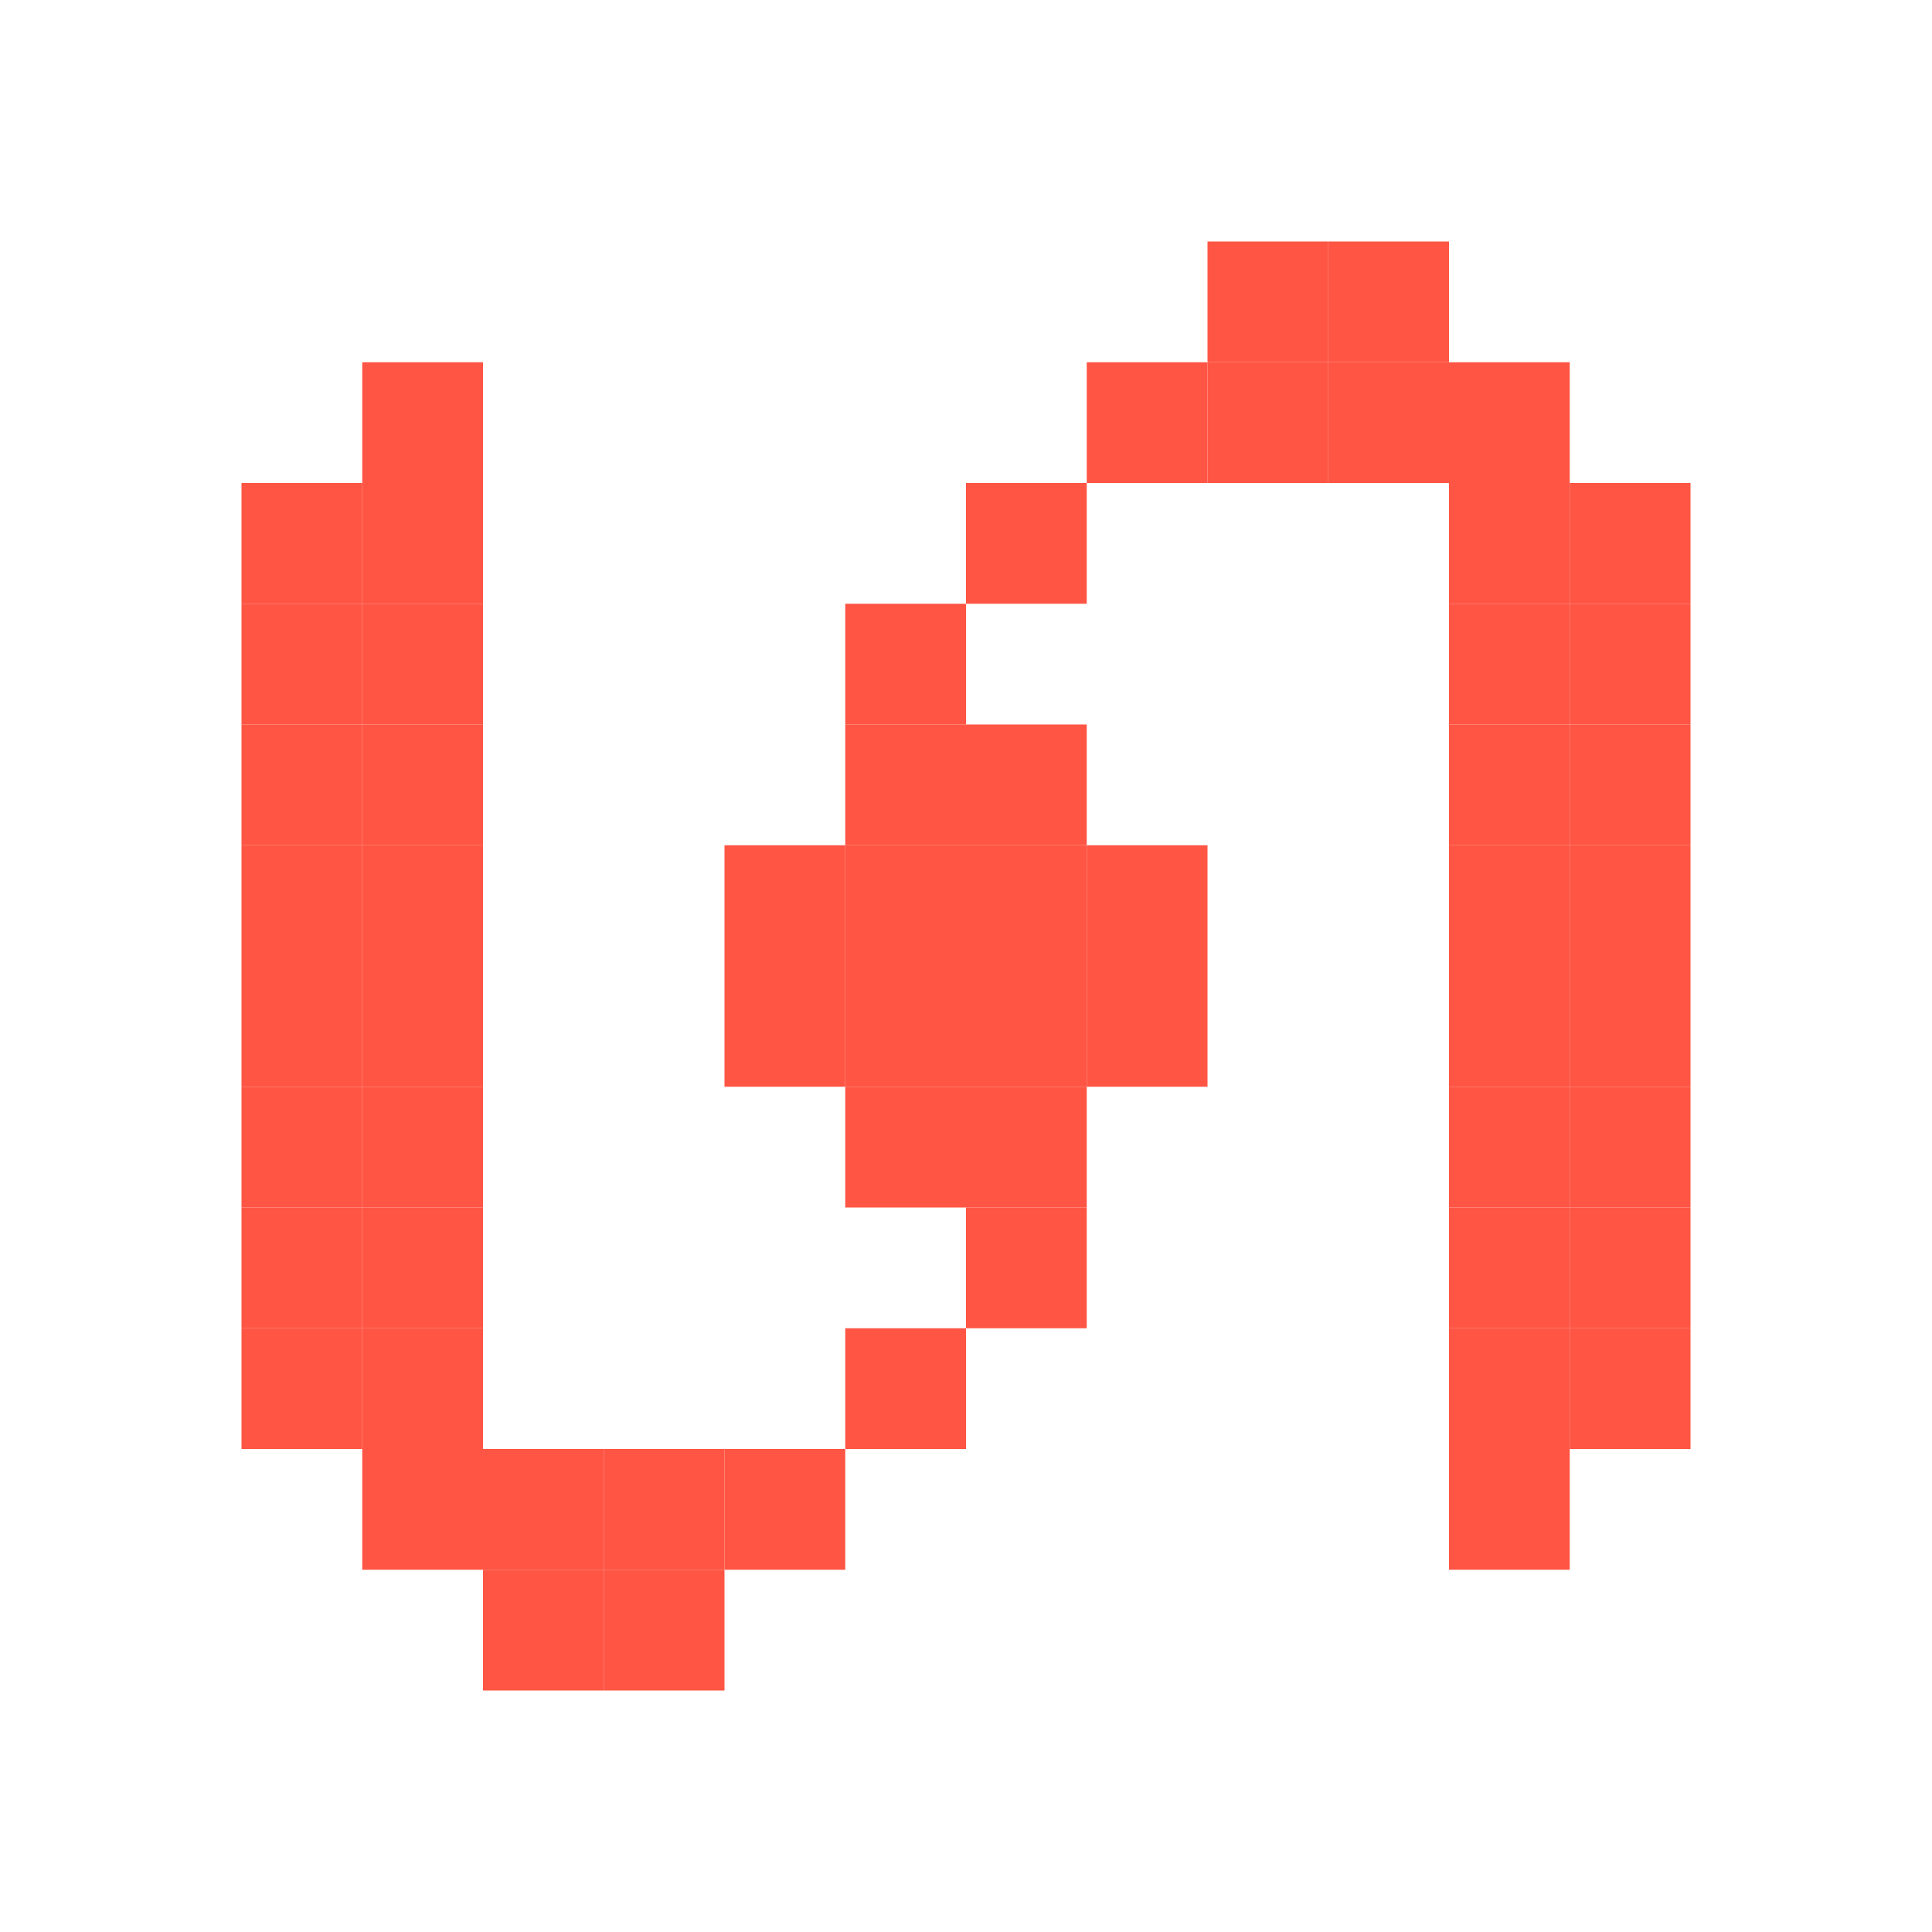
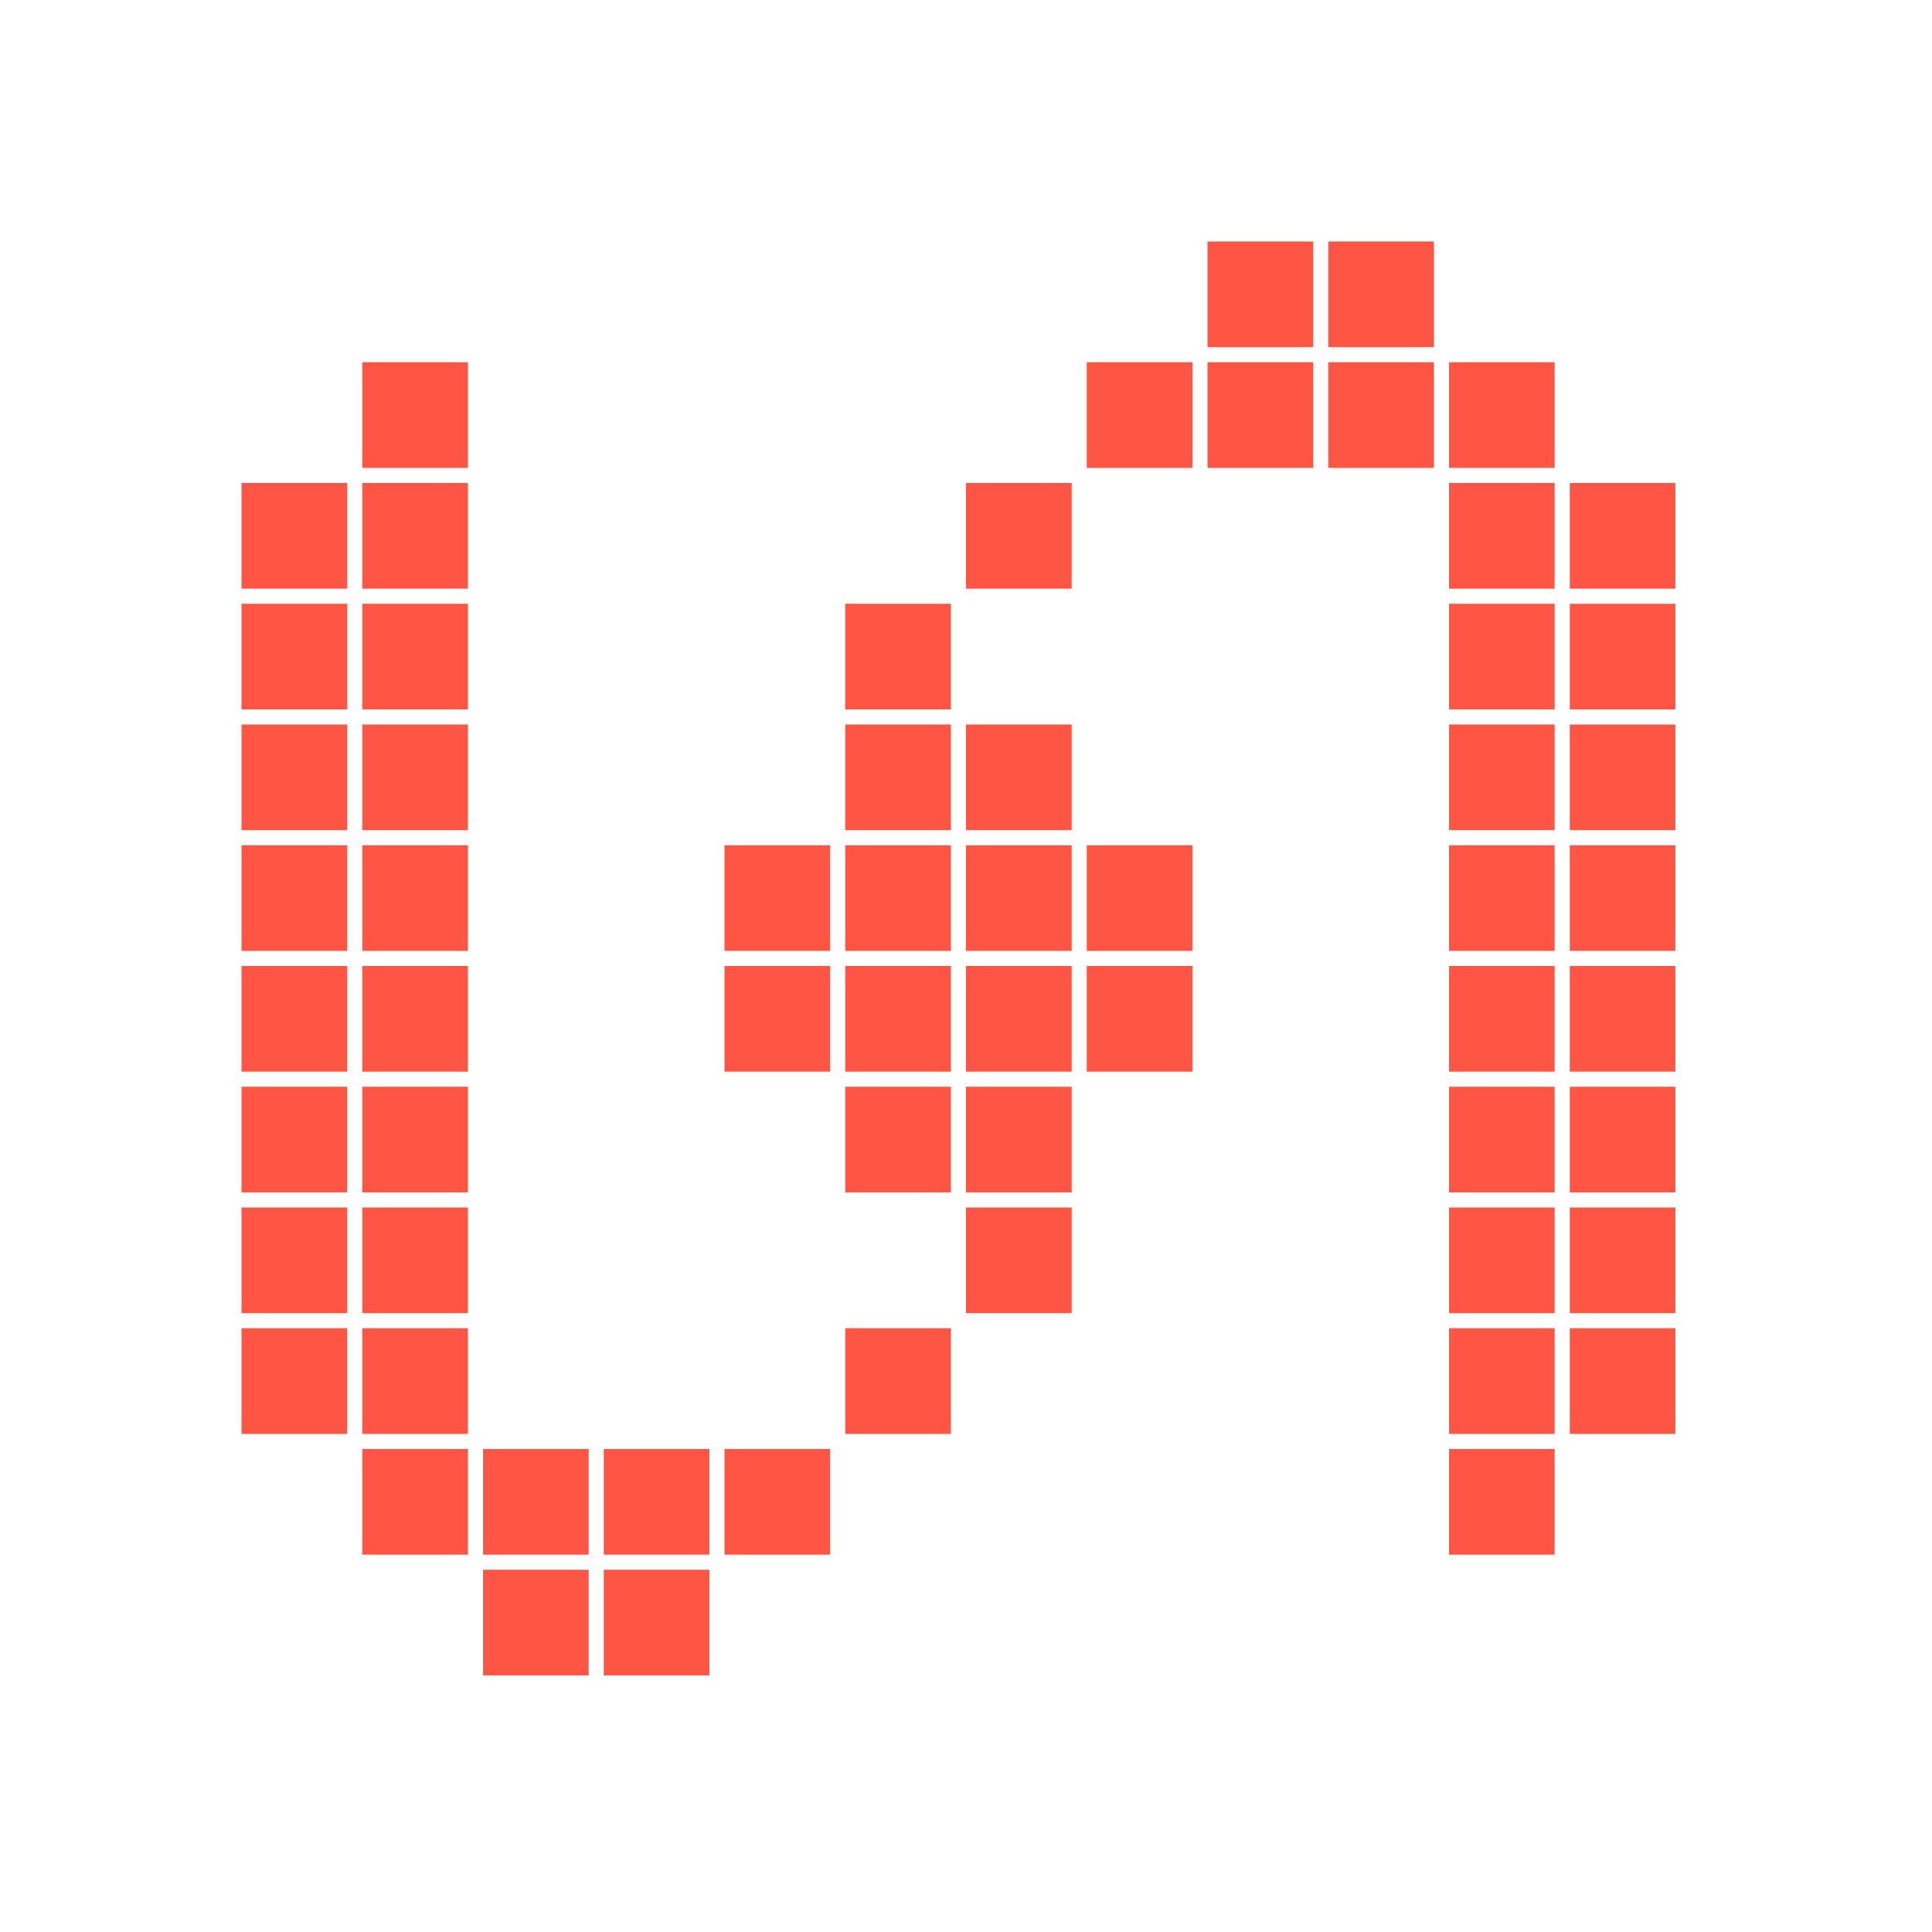
<svg xmlns="http://www.w3.org/2000/svg" width="256" height="256" viewBox="0 0 256 256" fill="none">
-   <rect x="160" y="32" width="16" height="16" fill="#FF5544" />
-   <rect x="176" y="48" width="16" height="16" fill="#FF5544" />
-   <rect x="176" y="32" width="16" height="16" fill="#FF5544" />
-   <rect x="160" y="48" width="16" height="16" fill="#FF5544" />
-   <rect x="192" y="96" width="16" height="16" fill="#FF5544" />
-   <rect x="192" y="112" width="16" height="16" fill="#FF5544" />
-   <rect x="192" y="64" width="16" height="16" fill="#FF5544" />
-   <rect x="192" y="80" width="16" height="16" fill="#FF5544" />
-   <rect x="208" y="96" width="16" height="16" fill="#FF5544" />
-   <rect x="208" y="112" width="16" height="16" fill="#FF5544" />
-   <rect x="208" y="64" width="16" height="16" fill="#FF5544" />
-   <rect x="208" y="80" width="16" height="16" fill="#FF5544" />
-   <rect x="208" y="160" width="16" height="16" fill="#FF5544" />
-   <rect x="208" y="176" width="16" height="16" fill="#FF5544" />
-   <rect x="208" y="128" width="16" height="16" fill="#FF5544" />
-   <rect x="208" y="144" width="16" height="16" fill="#FF5544" />
-   <rect x="192" y="160" width="16" height="16" fill="#FF5544" />
-   <rect x="192" y="176" width="16" height="16" fill="#FF5544" />
-   <rect x="192" y="192" width="16" height="16" fill="#FF5544" />
-   <rect x="192" y="128" width="16" height="16" fill="#FF5544" />
-   <rect x="192" y="144" width="16" height="16" fill="#FF5544" />
-   <rect x="192" y="48" width="16" height="16" fill="#FF5544" />
-   <rect x="80" y="208" width="16" height="16" fill="#FF5544" />
-   <rect x="112" y="128" width="16" height="16" fill="#FF5544" />
-   <rect x="128" y="96" width="16" height="16" fill="#FF5544" />
-   <rect x="96" y="192" width="16" height="16" fill="#FF5544" />
-   <rect x="112" y="176" width="16" height="16" fill="#FF5544" />
-   <rect x="128" y="160" width="16" height="16" fill="#FF5544" />
-   <rect x="112" y="144" width="16" height="16" fill="#FF5544" />
-   <rect x="144" y="48" width="16" height="16" fill="#FF5544" />
-   <rect x="128" y="64" width="16" height="16" fill="#FF5544" />
-   <rect x="112" y="80" width="16" height="16" fill="#FF5544" />
-   <rect x="112" y="96" width="16" height="16" fill="#FF5544" />
-   <rect x="144" y="128" width="16" height="16" fill="#FF5544" />
-   <rect x="144" y="112" width="16" height="16" fill="#FF5544" />
-   <rect x="96" y="112" width="16" height="16" fill="#FF5544" />
-   <rect x="128" y="144" width="16" height="16" fill="#FF5544" />
-   <rect x="96" y="128" width="16" height="16" fill="#FF5544" />
-   <rect x="128" y="128" width="16" height="16" fill="#FF5544" />
-   <rect x="112" y="112" width="16" height="16" fill="#FF5544" />
-   <rect x="128" y="112" width="16" height="16" fill="#FF5544" />
-   <rect x="48" y="96" width="16" height="16" fill="#FF5544" />
-   <rect x="48" y="112" width="16" height="16" fill="#FF5544" />
-   <rect x="48" y="64" width="16" height="16" fill="#FF5544" />
-   <rect x="48" y="80" width="16" height="16" fill="#FF5544" />
-   <rect x="32" y="96" width="16" height="16" fill="#FF5544" />
-   <rect x="32" y="112" width="16" height="16" fill="#FF5544" />
-   <rect x="32" y="64" width="16" height="16" fill="#FF5544" />
-   <rect x="32" y="80" width="16" height="16" fill="#FF5544" />
-   <rect x="32" y="160" width="16" height="16" fill="#FF5544" />
-   <rect x="32" y="176" width="16" height="16" fill="#FF5544" />
-   <rect x="32" y="128" width="16" height="16" fill="#FF5544" />
-   <rect x="32" y="144" width="16" height="16" fill="#FF5544" />
-   <rect x="48" y="160" width="16" height="16" fill="#FF5544" />
-   <rect x="48" y="176" width="16" height="16" fill="#FF5544" />
-   <rect x="48" y="192" width="16" height="16" fill="#FF5544" />
-   <rect x="48" y="128" width="16" height="16" fill="#FF5544" />
-   <rect x="48" y="144" width="16" height="16" fill="#FF5544" />
-   <rect x="80" y="192" width="16" height="16" fill="#FF5544" />
-   <rect x="64" y="208" width="16" height="16" fill="#FF5544" />
-   <rect x="64" y="192" width="16" height="16" fill="#FF5544" />
-   <rect x="48" y="48" width="16" height="16" fill="#FF5544" />
+   <rect x="160" y="32" width="14" height="14" fill="#FF5544" />
+   <rect x="176" y="48" width="14" height="14" fill="#FF5544" />
+   <rect x="176" y="32" width="14" height="14" fill="#FF5544" />
+   <rect x="160" y="48" width="14" height="14" fill="#FF5544" />
+   <rect x="192" y="96" width="14" height="14" fill="#FF5544" />
+   <rect x="192" y="112" width="14" height="14" fill="#FF5544" />
+   <rect x="192" y="64" width="14" height="14" fill="#FF5544" />
+   <rect x="192" y="80" width="14" height="14" fill="#FF5544" />
+   <rect x="208" y="96" width="14" height="14" fill="#FF5544" />
+   <rect x="208" y="112" width="14" height="14" fill="#FF5544" />
+   <rect x="208" y="64" width="14" height="14" fill="#FF5544" />
+   <rect x="208" y="80" width="14" height="14" fill="#FF5544" />
+   <rect x="208" y="160" width="14" height="14" fill="#FF5544" />
+   <rect x="208" y="176" width="14" height="14" fill="#FF5544" />
+   <rect x="208" y="128" width="14" height="14" fill="#FF5544" />
+   <rect x="208" y="144" width="14" height="14" fill="#FF5544" />
+   <rect x="192" y="160" width="14" height="14" fill="#FF5544" />
+   <rect x="192" y="176" width="14" height="14" fill="#FF5544" />
+   <rect x="192" y="192" width="14" height="14" fill="#FF5544" />
+   <rect x="192" y="128" width="14" height="14" fill="#FF5544" />
+   <rect x="192" y="144" width="14" height="14" fill="#FF5544" />
+   <rect x="192" y="48" width="14" height="14" fill="#FF5544" />
+   <rect x="80" y="208" width="14" height="14" fill="#FF5544" />
+   <rect x="112" y="128" width="14" height="14" fill="#FF5544" />
+   <rect x="128" y="96" width="14" height="14" fill="#FF5544" />
+   <rect x="96" y="192" width="14" height="14" fill="#FF5544" />
+   <rect x="112" y="176" width="14" height="14" fill="#FF5544" />
+   <rect x="128" y="160" width="14" height="14" fill="#FF5544" />
+   <rect x="112" y="144" width="14" height="14" fill="#FF5544" />
+   <rect x="144" y="48" width="14" height="14" fill="#FF5544" />
+   <rect x="128" y="64" width="14" height="14" fill="#FF5544" />
+   <rect x="112" y="80" width="14" height="14" fill="#FF5544" />
+   <rect x="112" y="96" width="14" height="14" fill="#FF5544" />
+   <rect x="144" y="128" width="14" height="14" fill="#FF5544" />
+   <rect x="144" y="112" width="14" height="14" fill="#FF5544" />
+   <rect x="96" y="112" width="14" height="14" fill="#FF5544" />
+   <rect x="128" y="144" width="14" height="14" fill="#FF5544" />
+   <rect x="96" y="128" width="14" height="14" fill="#FF5544" />
+   <rect x="128" y="128" width="14" height="14" fill="#FF5544" />
+   <rect x="112" y="112" width="14" height="14" fill="#FF5544" />
+   <rect x="128" y="112" width="14" height="14" fill="#FF5544" />
+   <rect x="48" y="96" width="14" height="14" fill="#FF5544" />
+   <rect x="48" y="112" width="14" height="14" fill="#FF5544" />
+   <rect x="48" y="64" width="14" height="14" fill="#FF5544" />
+   <rect x="48" y="80" width="14" height="14" fill="#FF5544" />
+   <rect x="32" y="96" width="14" height="14" fill="#FF5544" />
+   <rect x="32" y="112" width="14" height="14" fill="#FF5544" />
+   <rect x="32" y="64" width="14" height="14" fill="#FF5544" />
+   <rect x="32" y="80" width="14" height="14" fill="#FF5544" />
+   <rect x="32" y="160" width="14" height="14" fill="#FF5544" />
+   <rect x="32" y="176" width="14" height="14" fill="#FF5544" />
+   <rect x="32" y="128" width="14" height="14" fill="#FF5544" />
+   <rect x="32" y="144" width="14" height="14" fill="#FF5544" />
+   <rect x="48" y="160" width="14" height="14" fill="#FF5544" />
+   <rect x="48" y="176" width="14" height="14" fill="#FF5544" />
+   <rect x="48" y="192" width="14" height="14" fill="#FF5544" />
+   <rect x="48" y="128" width="14" height="14" fill="#FF5544" />
+   <rect x="48" y="144" width="14" height="14" fill="#FF5544" />
+   <rect x="80" y="192" width="14" height="14" fill="#FF5544" />
+   <rect x="64" y="208" width="14" height="14" fill="#FF5544" />
+   <rect x="64" y="192" width="14" height="14" fill="#FF5544" />
+   <rect x="48" y="48" width="14" height="14" fill="#FF5544" />
</svg>
